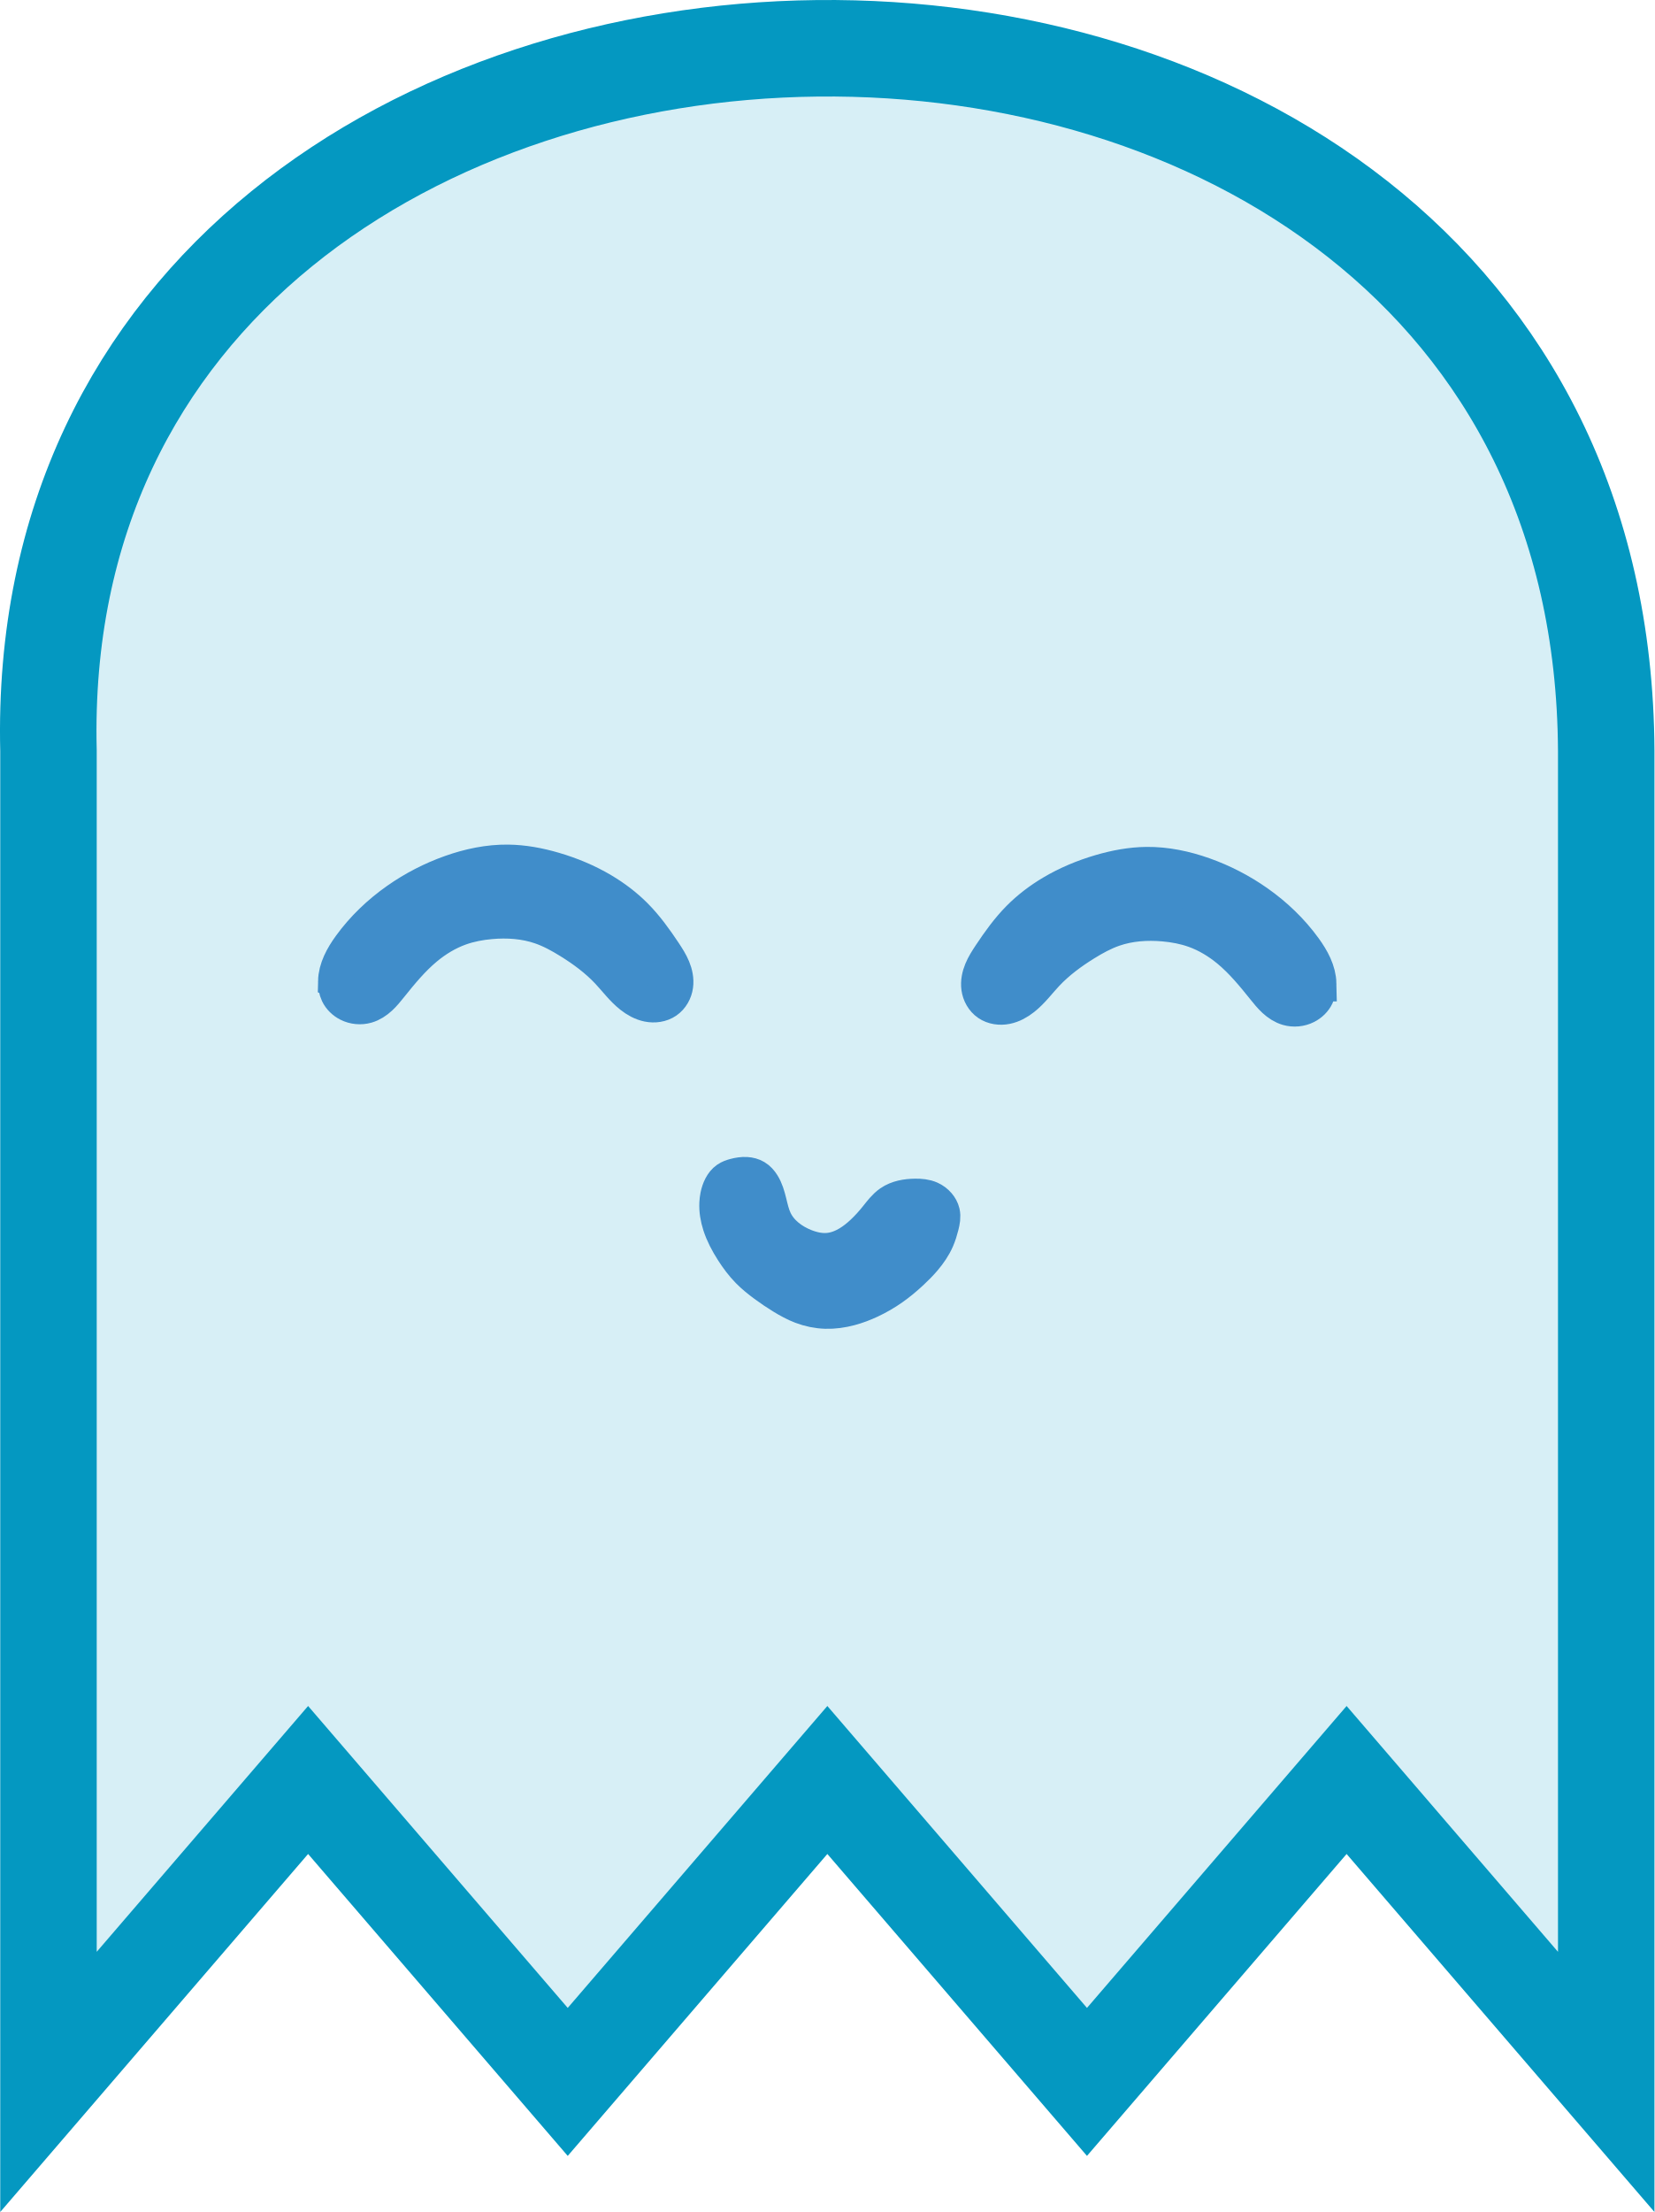
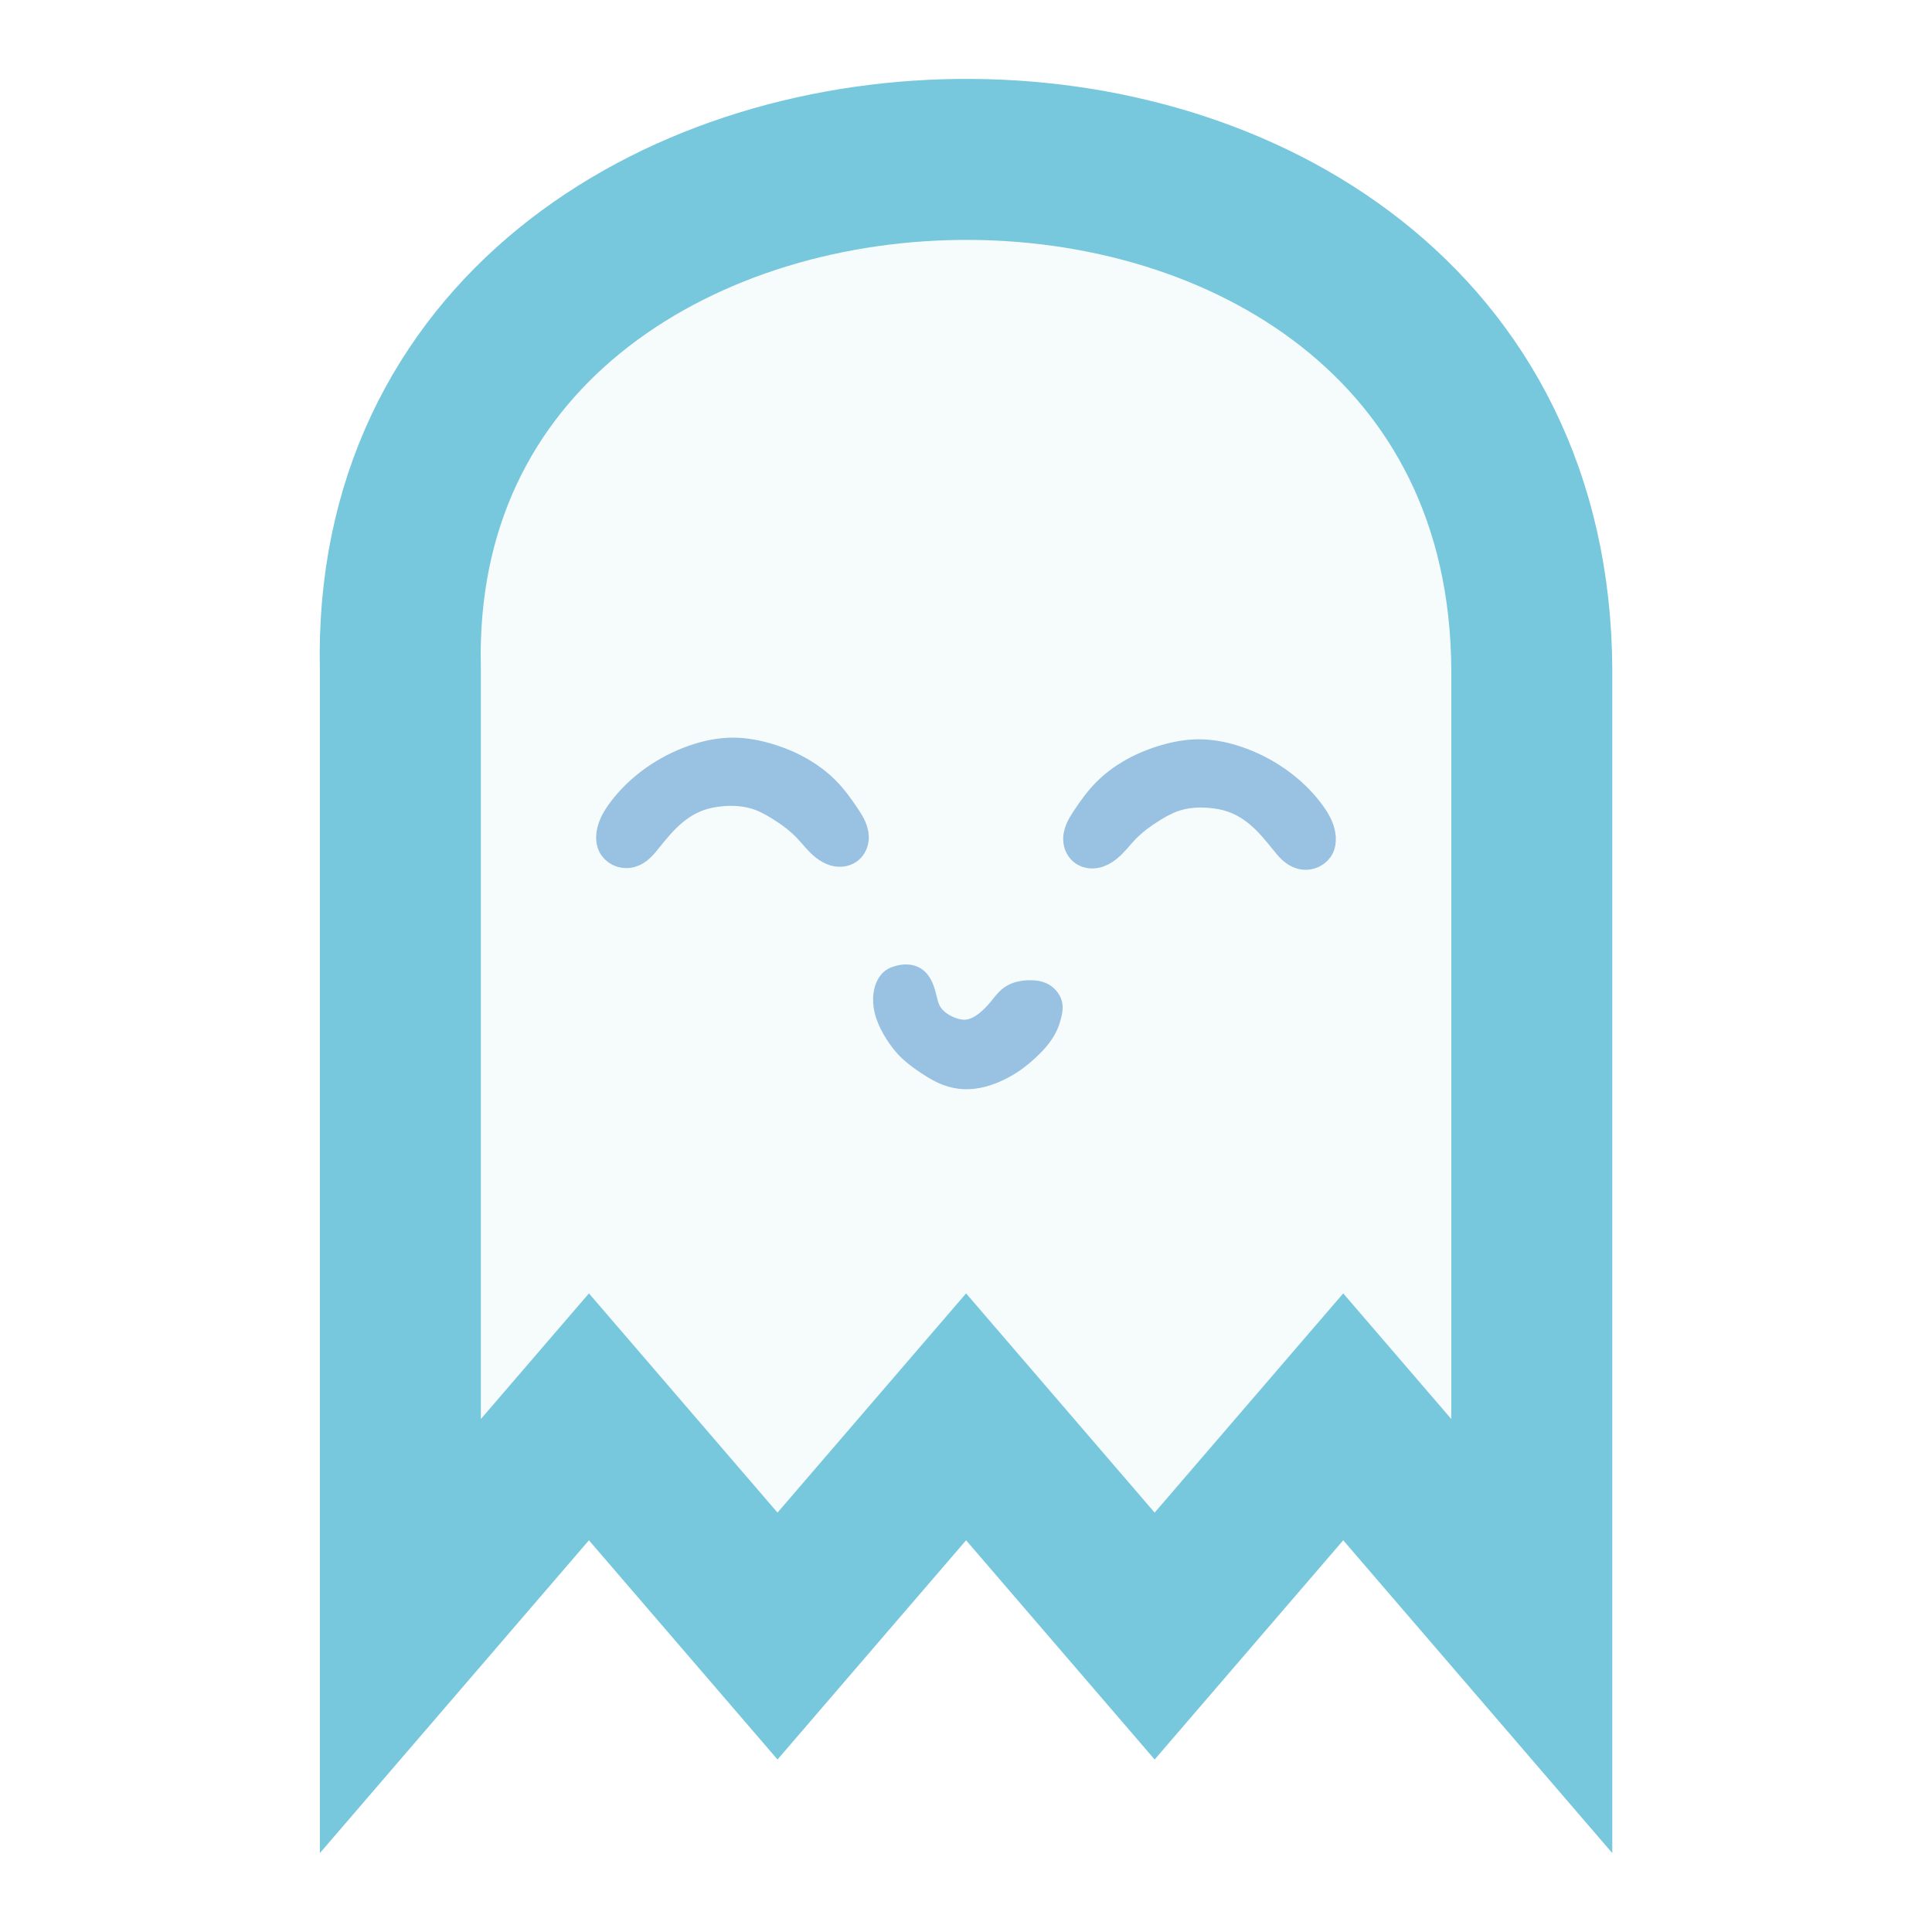
- <svg xmlns="http://www.w3.org/2000/svg" height="193.417mm" id="svg6490" version="1.1" viewBox="0 0 512.74 685.334" width="144.707mm">
-   <defs id="defs6492">
-         </defs>
-   <g id="layer1" transform="translate(-106.7539,-183.797)">
-     <g id="g7087" transform="translate(96.97464,-4.04061)">
+ <svg xmlns="http://www.w3.org/2000/svg" version="1.1" width="24" height="24" viewBox="0 0 24 24" id="svg4">
+   <defs id="defs8">
+     </defs>
+   <g transform="matrix(0.03083941,0,0,0.03083941,1.27413,-4.041376)" id="layer1">
+     <g transform="translate(96.97464,-4.04061)" id="g7087">
      <g id="g4246">
-         <g id="g4145" transform="translate(-16.16244,-16.16244)">
-           <path style="fill:#0498c1;fill-opacity:0.16;fill-rule:evenodd;stroke:#0498c1;stroke-width:29.9;stroke-linecap:butt;stroke-linejoin:miter;stroke-miterlimit:4;stroke-dasharray:none;stroke-opacity:1" d="m 40.965,436.627 c -7.024,-284.819 481.277,-295.602 482.766,0 l 0,412.401 -80.461,-93.543 -80.461,93.543 -80.461,-93.543 -80.461,93.543 -80.461,-93.543 -80.461,93.543 z" id="path7040" />
-           <path style="fill:#408dca;fill-opacity:1;fill-rule:evenodd;stroke:#408dca;stroke-width:10.9;stroke-linecap:butt;stroke-linejoin:miter;stroke-miterlimit:4;stroke-dasharray:none;stroke-opacity:1" d="m 136.429,479.862 c 0.08,-3.986 2.129,-7.662 4.464,-10.893 4.014,-5.551 9.038,-10.347 14.643,-14.286 5.113,-3.593 10.717,-6.485 16.607,-8.571 5.675,-2.011 11.658,-3.279 17.679,-3.214 4.839,0.052 9.641,0.962 14.286,2.321 5.234,1.532 10.31,3.644 15,6.429 3.696,2.194 7.151,4.807 10.179,7.857 3.411,3.437 6.25,7.395 8.929,11.429 1.018,1.533 2.021,3.09 2.724,4.79 0.703,1.7 1.097,3.566 0.848,5.389 -0.261,1.906 -1.271,3.734 -2.857,4.821 -1.622,1.112 -3.729,1.381 -5.658,0.995 -1.929,-0.387 -3.693,-1.38 -5.235,-2.602 -2.71,-2.147 -4.779,-4.978 -7.143,-7.5 -3.488,-3.721 -7.63,-6.776 -11.964,-9.464 -2.834,-1.758 -5.777,-3.375 -8.929,-4.464 -4.957,-1.713 -10.311,-2.071 -15.536,-1.607 -3.218,0.286 -6.421,0.88 -9.464,1.964 -3.915,1.395 -7.522,3.589 -10.714,6.25 -4.117,3.431 -7.537,7.608 -10.893,11.786 -1.009,1.257 -2.021,2.522 -3.207,3.613 -1.186,1.091 -2.566,2.011 -4.114,2.458 -1.882,0.544 -3.966,0.347 -5.714,-0.536 -1.377,-0.696 -2.551,-1.821 -3.214,-3.214 -0.552,-1.159 -0.74,-2.466 -0.714,-3.75 z" id="path7075" transform="translate(-6.475402,28.23011)" />
-           <path style="fill:#408dca;fill-opacity:1;fill-rule:evenodd;stroke:#408dca;stroke-width:10.9;stroke-linecap:butt;stroke-linejoin:miter;stroke-miterlimit:4;stroke-dasharray:none;stroke-opacity:1" d="m 441.144,480.576 c -0.08,-3.986 -2.129,-7.662 -4.464,-10.893 -4.014,-5.551 -9.038,-10.347 -14.643,-14.286 -5.113,-3.593 -10.717,-6.485 -16.607,-8.571 -5.675,-2.011 -11.658,-3.279 -17.679,-3.214 -4.839,0.052 -9.641,0.962 -14.286,2.321 -5.234,1.532 -10.31,3.644 -15,6.429 -3.696,2.194 -7.151,4.807 -10.179,7.857 -3.411,3.437 -6.25,7.395 -8.929,11.429 -1.018,1.533 -2.021,3.09 -2.724,4.79 -0.703,1.7 -1.097,3.566 -0.848,5.389 0.261,1.906 1.271,3.734 2.857,4.821 1.622,1.112 3.729,1.381 5.658,0.995 1.929,-0.387 3.693,-1.38 5.235,-2.602 2.71,-2.147 4.779,-4.978 7.143,-7.5 3.488,-3.721 7.63,-6.776 11.964,-9.464 2.834,-1.758 5.777,-3.375 8.929,-4.464 4.957,-1.713 10.311,-2.071 15.536,-1.607 3.218,0.286 6.421,0.88 9.464,1.964 3.915,1.395 7.522,3.589 10.714,6.25 4.117,3.431 7.537,7.608 10.893,11.786 1.009,1.257 2.021,2.522 3.207,3.613 1.186,1.091 2.566,2.011 4.114,2.458 1.882,0.544 3.966,0.347 5.714,-0.536 1.377,-0.696 2.551,-1.821 3.214,-3.214 0.552,-1.159 0.74,-2.466 0.714,-3.75 z" id="path7079" transform="translate(-6.475402,28.23011)" />
-           <path style="fill:#408dca;fill-opacity:1;fill-rule:evenodd;stroke:#408dca;stroke-width:10.9;stroke-linecap:butt;stroke-linejoin:miter;stroke-miterlimit:4;stroke-dasharray:none;stroke-opacity:1" d="m 268.701,542.74 c 1.043,1.663 1.584,3.587 2.055,5.493 0.471,1.906 0.892,3.844 1.733,5.619 1.807,3.81 5.425,6.525 9.344,8.081 2.324,0.923 4.834,1.493 7.324,1.263 2.192,-0.203 4.296,-1.02 6.187,-2.147 1.597,-0.952 3.056,-2.123 4.413,-3.394 1.549,-1.451 2.97,-3.034 4.3,-4.687 1.312,-1.63 2.568,-3.361 4.293,-4.546 2.221,-1.525 5.009,-1.99 7.702,-2.02 1.59,-0.018 3.219,0.111 4.672,0.758 0.945,0.421 1.794,1.056 2.467,1.842 0.59,0.689 1.048,1.501 1.256,2.384 0.323,1.364 0.037,2.794 -0.306,4.153 -0.366,1.447 -0.799,2.881 -1.397,4.249 -0.966,2.212 -2.351,4.222 -3.914,6.061 -1.226,1.443 -2.565,2.787 -3.951,4.078 -1.882,1.752 -3.856,3.41 -5.961,4.888 -2.133,1.497 -4.397,2.807 -6.755,3.914 -2.034,0.955 -4.142,1.761 -6.313,2.34 -2.468,0.659 -5.023,1.024 -7.576,0.943 -2.545,-0.081 -5.071,-0.608 -7.45,-1.515 -2.079,-0.792 -4.038,-1.869 -5.935,-3.03 -1.862,-1.14 -3.672,-2.366 -5.43,-3.662 -1.787,-1.318 -3.525,-2.714 -5.083,-4.297 -1.855,-1.885 -3.441,-4.022 -4.866,-6.25 -1.604,-2.508 -3.019,-5.157 -3.929,-7.991 -0.698,-2.174 -1.093,-4.461 -0.982,-6.741 0.036,-0.734 0.124,-1.467 0.268,-2.188 0.208,-1.037 0.534,-2.055 1.027,-2.991 0.457,-0.868 1.068,-1.674 1.875,-2.232 0.694,-0.481 1.506,-0.762 2.321,-0.982 1.192,-0.322 2.428,-0.527 3.661,-0.446 0.968,0.063 1.935,0.307 2.768,0.804 0.907,0.54 1.622,1.359 2.183,2.253 z" id="path7083" transform="translate(-6.475402,28.23011)" />
+         <g transform="translate(-16.16244,-16.16244)" id="g4145">
+           <g id="g4517" transform="translate(372.3938,-89.01792)" style="opacity:0.54">
+             <path style="fill:#0498c1;fill-opacity:0.065;fill-rule:evenodd;stroke:#0498c1;stroke-width:64.852;stroke-linecap:butt;stroke-linejoin:miter;stroke-miterlimit:4;stroke-dasharray:none;stroke-opacity:1" d="m -333.249,509.968 c -6.63,-268.879 454.342,-279.058 455.747,0 v 389.32 l -75.958,-88.308 -75.958,88.308 -75.958,-88.308 -75.958,88.308 -75.958,-88.308 -75.958,88.308 z" id="path7040" />
+             <path style="fill:#408dca;fill-opacity:1;fill-rule:evenodd;stroke:#408dca;stroke-width:10.29;stroke-linecap:butt;stroke-linejoin:miter;stroke-miterlimit:4;stroke-dasharray:none;stroke-opacity:1" d="m -249.241,577.433 c 0.075,-3.763 2.009,-7.234 4.214,-10.283 3.789,-5.241 8.532,-9.768 13.823,-13.486 4.827,-3.392 10.117,-6.122 15.678,-8.092 5.357,-1.898 11.006,-3.095 16.689,-3.034 4.568,0.049 9.101,0.908 13.486,2.192 4.941,1.447 9.733,3.44 14.161,6.069 3.489,2.071 6.751,4.538 9.609,7.417 3.22,3.244 5.9,6.981 8.429,10.789 0.961,1.447 1.908,2.917 2.571,4.522 0.664,1.605 1.036,3.366 0.8,5.087 -0.246,1.799 -1.2,3.525 -2.697,4.552 -1.532,1.05 -3.521,1.304 -5.341,0.939 -1.821,-0.365 -3.486,-1.303 -4.942,-2.456 -2.558,-2.027 -4.511,-4.699 -6.743,-7.08 -3.293,-3.512 -7.203,-6.397 -11.295,-8.935 -2.675,-1.659 -5.454,-3.186 -8.429,-4.214 -4.68,-1.618 -9.734,-1.955 -14.666,-1.517 -3.038,0.27 -6.062,0.831 -8.935,1.854 -3.696,1.317 -7.101,3.388 -10.115,5.9 -3.886,3.239 -7.115,7.182 -10.283,11.126 -0.953,1.187 -1.908,2.381 -3.028,3.411 -1.12,1.03 -2.422,1.898 -3.884,2.321 -1.776,0.513 -3.744,0.328 -5.394,-0.506 -1.3,-0.657 -2.408,-1.719 -3.034,-3.034 -0.521,-1.095 -0.699,-2.328 -0.674,-3.54 z" id="path7075" />
+             <path style="fill:#408dca;fill-opacity:1;fill-rule:evenodd;stroke:#408dca;stroke-width:10.29;stroke-linecap:butt;stroke-linejoin:miter;stroke-miterlimit:4;stroke-dasharray:none;stroke-opacity:1" d="m 38.421,578.108 c -0.076,-3.763 -2.009,-7.234 -4.214,-10.283 -3.789,-5.241 -8.532,-9.768 -13.823,-13.486 -4.827,-3.392 -10.117,-6.122 -15.678,-8.092 -5.357,-1.898 -11.006,-3.095 -16.689,-3.034 -4.568,0.049 -9.101,0.908 -13.486,2.192 -4.941,1.447 -9.733,3.44 -14.16,6.069 -3.489,2.071 -6.751,4.538 -9.609,7.417 -3.22,3.244 -5.9,6.981 -8.429,10.789 -0.961,1.447 -1.908,2.917 -2.571,4.522 -0.664,1.605 -1.036,3.366 -0.8,5.087 0.246,1.799 1.2,3.525 2.697,4.552 1.532,1.05 3.521,1.304 5.341,0.939 1.821,-0.365 3.486,-1.303 4.942,-2.456 2.558,-2.027 4.511,-4.699 6.743,-7.08 3.293,-3.512 7.203,-6.397 11.295,-8.935 2.675,-1.659 5.454,-3.186 8.429,-4.214 4.68,-1.618 9.734,-1.955 14.666,-1.517 3.038,0.27 6.062,0.831 8.935,1.854 3.696,1.317 7.101,3.388 10.115,5.9 3.886,3.239 7.115,7.182 10.283,11.126 0.953,1.187 1.908,2.381 3.028,3.411 1.12,1.03 2.422,1.898 3.884,2.321 1.776,0.513 3.744,0.328 5.394,-0.506 1.3,-0.657 2.408,-1.719 3.034,-3.034 0.521,-1.095 0.699,-2.328 0.674,-3.54 z" id="path7079" />
+             <path style="fill:#408dca;fill-opacity:1;fill-rule:evenodd;stroke:#408dca;stroke-width:10.29;stroke-linecap:butt;stroke-linejoin:miter;stroke-miterlimit:4;stroke-dasharray:none;stroke-opacity:1" d="m -124.372,636.792 c 0.985,1.57 1.495,3.386 1.94,5.186 0.445,1.8 0.842,3.629 1.636,5.304 1.705,3.597 5.121,6.16 8.821,7.629 2.194,0.871 4.563,1.409 6.914,1.192 2.069,-0.191 4.056,-0.963 5.841,-2.026 1.508,-0.898 2.885,-2.004 4.166,-3.204 1.462,-1.369 2.803,-2.864 4.059,-4.425 1.238,-1.539 2.424,-3.173 4.053,-4.291 2.097,-1.439 4.728,-1.879 7.271,-1.907 1.501,-0.017 3.039,0.105 4.41,0.715 0.892,0.397 1.694,0.997 2.329,1.739 0.557,0.65 0.989,1.417 1.186,2.25 0.305,1.288 0.035,2.637 -0.289,3.92 -0.345,1.366 -0.754,2.72 -1.318,4.011 -0.912,2.088 -2.22,3.986 -3.695,5.722 -1.158,1.362 -2.422,2.631 -3.73,3.849 -1.777,1.654 -3.64,3.219 -5.627,4.614 -2.013,1.413 -4.151,2.65 -6.377,3.695 -1.921,0.902 -3.91,1.662 -5.96,2.209 -2.329,0.622 -4.742,0.967 -7.152,0.89 -2.402,-0.077 -4.787,-0.574 -7.033,-1.43 -1.962,-0.748 -3.812,-1.764 -5.603,-2.861 -1.758,-1.076 -3.467,-2.233 -5.126,-3.457 -1.687,-1.245 -3.328,-2.562 -4.799,-4.057 -1.752,-1.78 -3.248,-3.797 -4.594,-5.9 -1.514,-2.367 -2.85,-4.868 -3.709,-7.544 -0.658,-2.052 -1.032,-4.211 -0.927,-6.364 0.034,-0.693 0.117,-1.384 0.253,-2.065 0.196,-0.979 0.504,-1.94 0.969,-2.824 0.431,-0.82 1.009,-1.58 1.77,-2.107 0.655,-0.454 1.422,-0.719 2.192,-0.927 1.125,-0.304 2.293,-0.497 3.456,-0.421 0.914,0.059 1.827,0.29 2.613,0.759 0.856,0.51 1.531,1.283 2.061,2.127 z" id="path7083" />
+           </g>
        </g>
      </g>
    </g>
  </g>
</svg>
